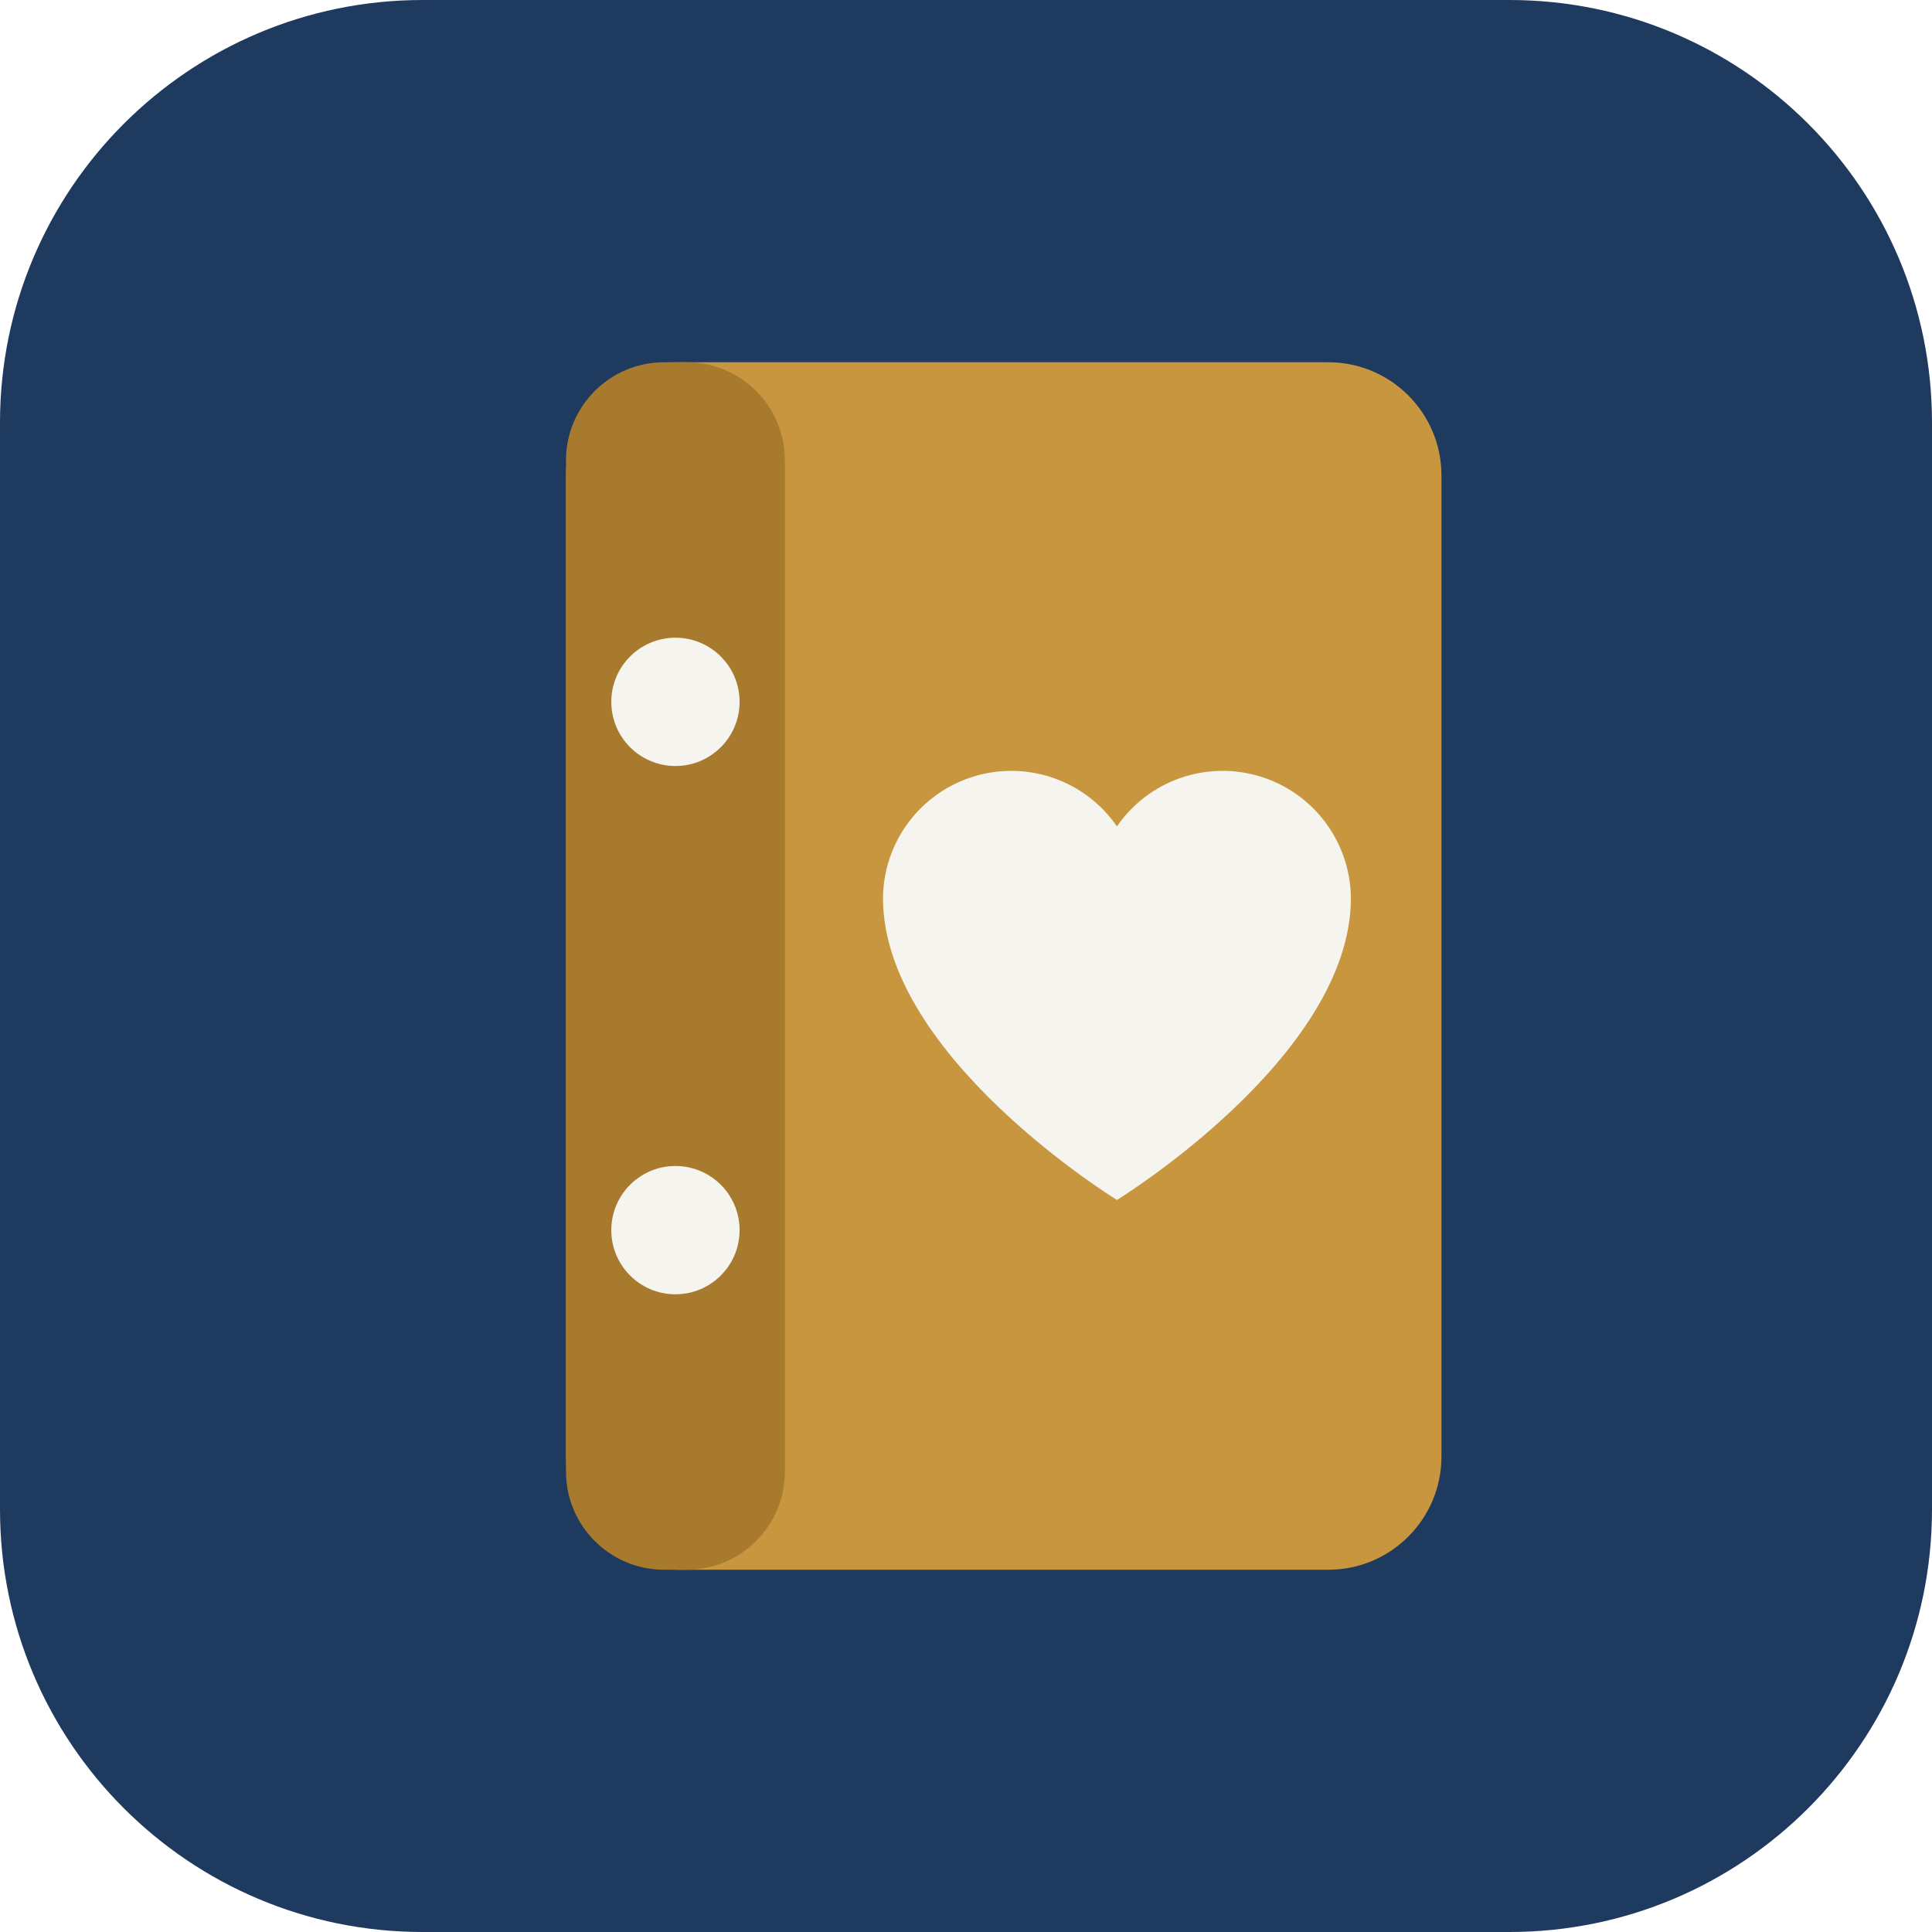
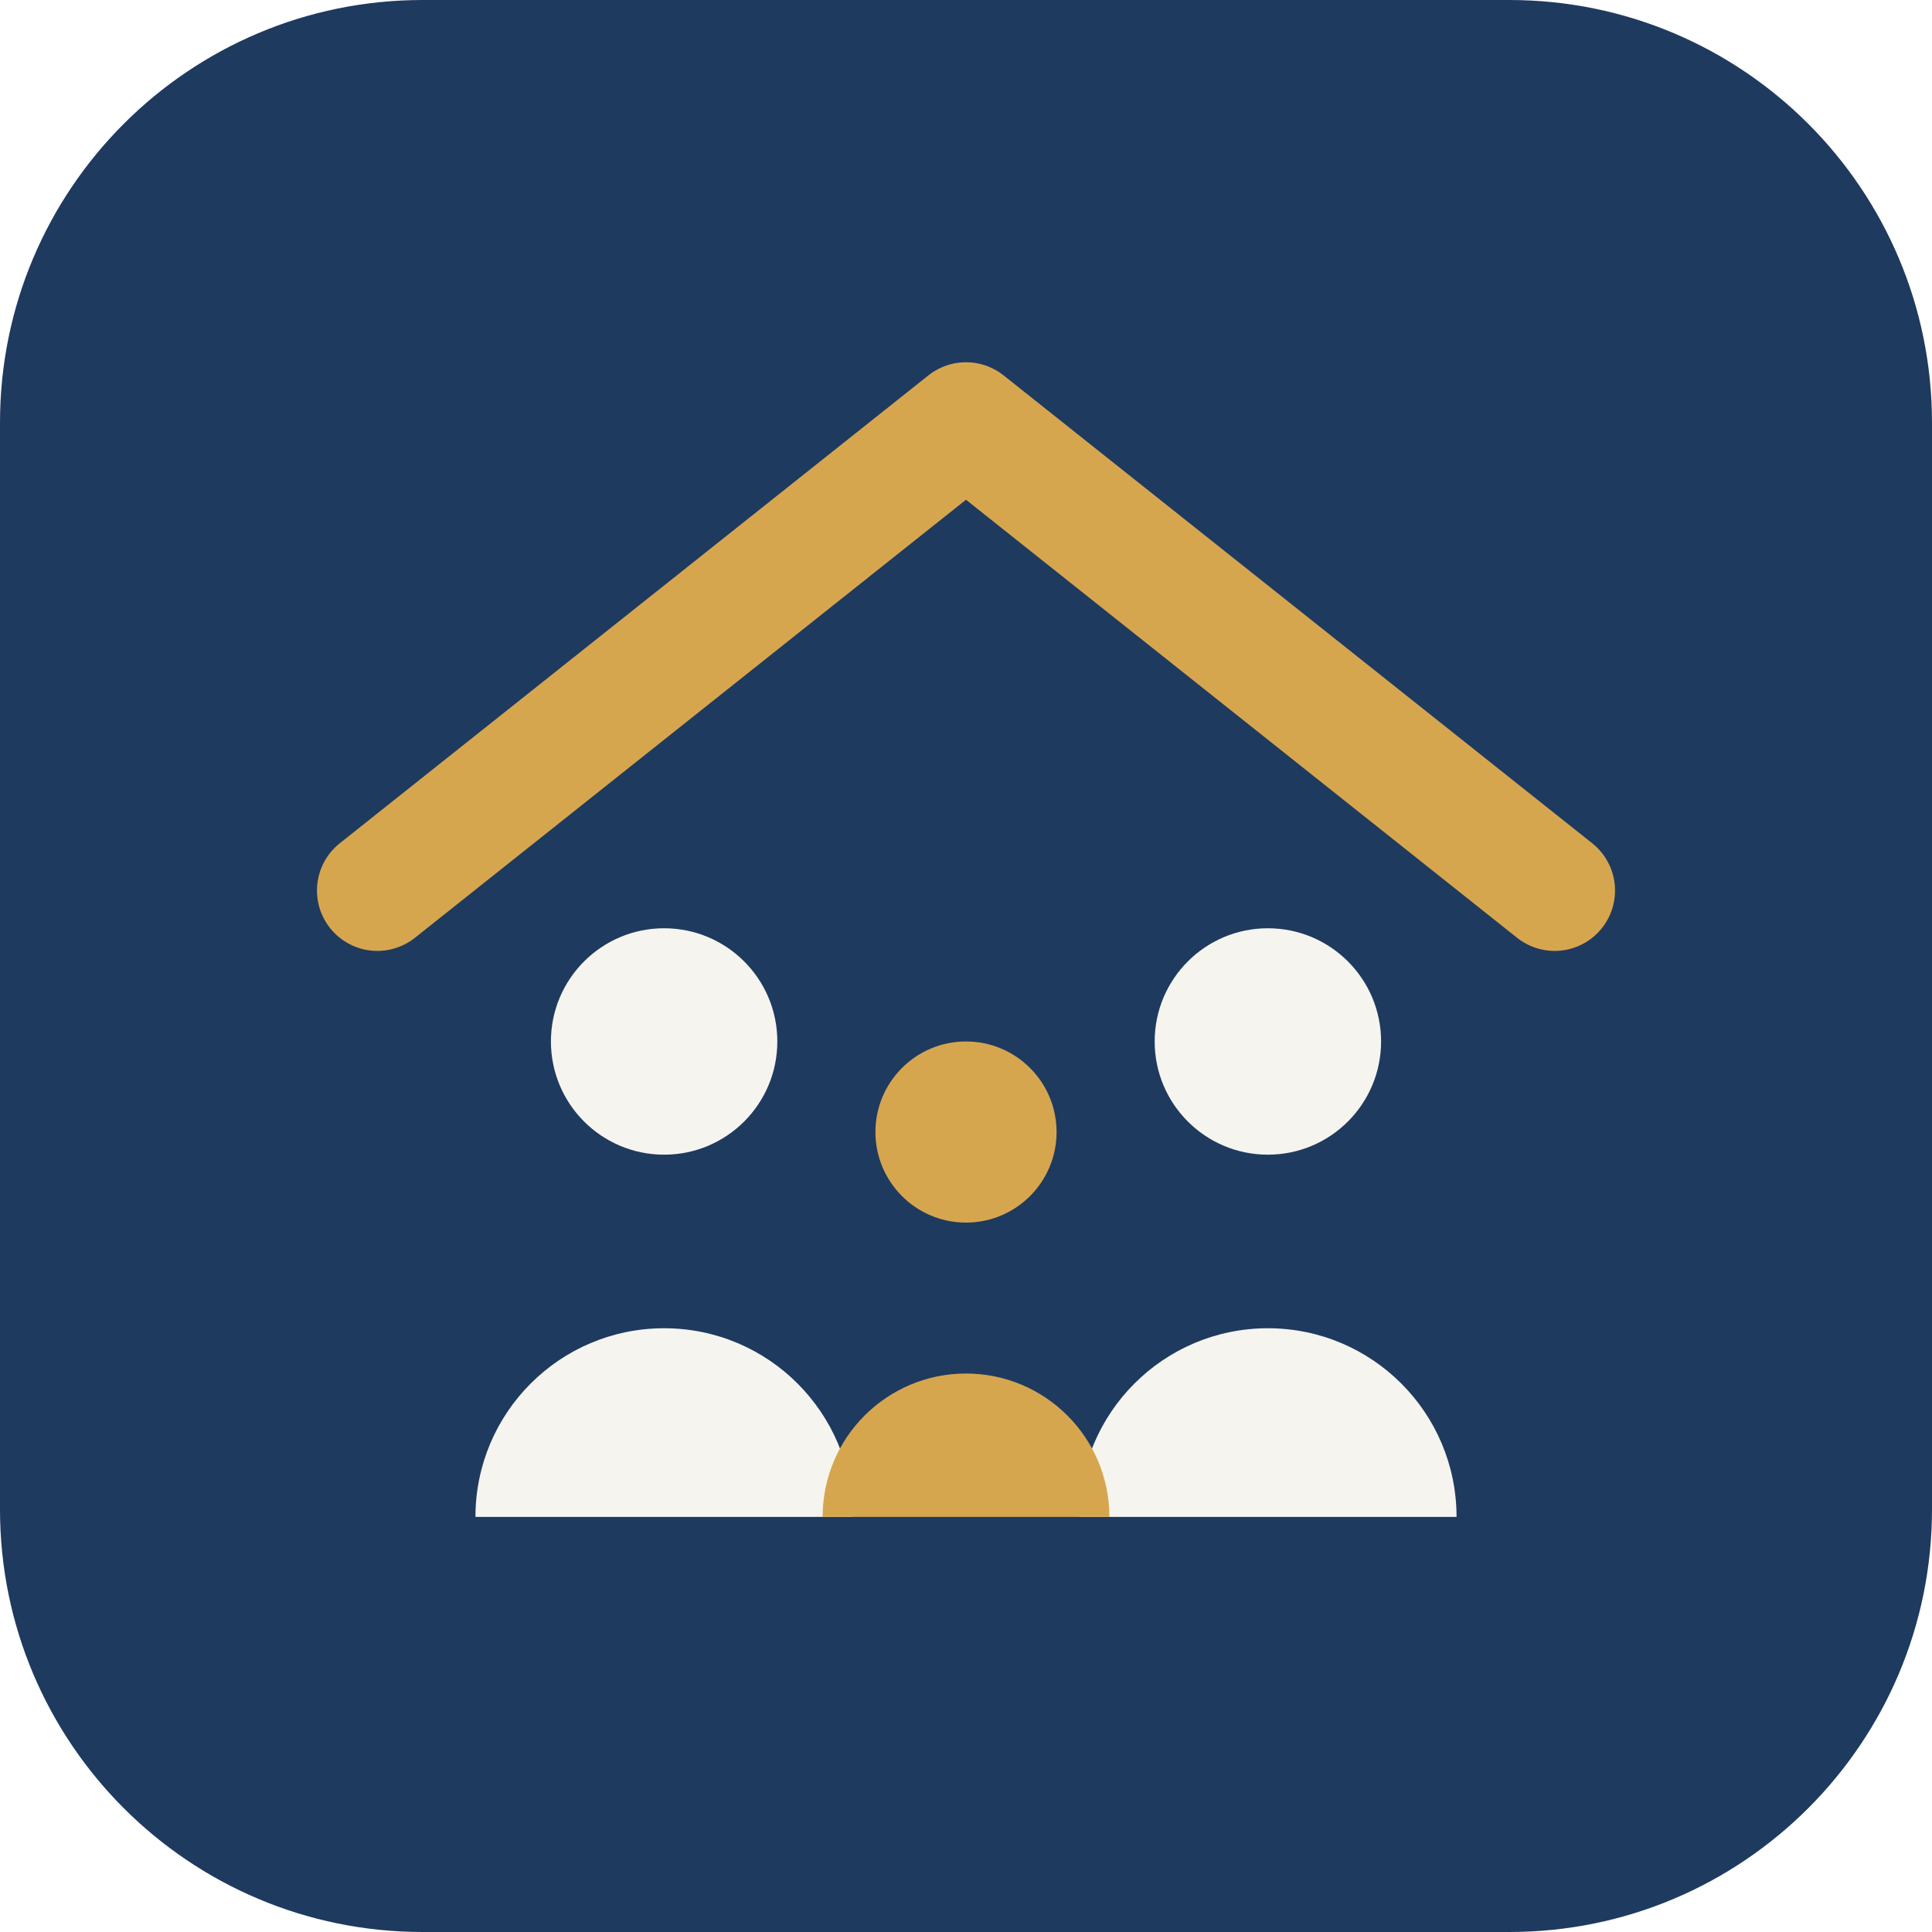
<svg xmlns="http://www.w3.org/2000/svg" viewBox="0 0 512 512">
  <rect width="512" height="512" rx="112" fill="#1F3A5F" />
-   <rect x="150" y="96" width="232" height="320" rx="30" fill="#C8963E" />
-   <rect x="150" y="96" width="58" height="320" rx="26" fill="#A87A2E" />
-   <circle cx="179" cy="186" r="17" fill="#F6F4EF" />
-   <circle cx="179" cy="326" r="17" fill="#F6F4EF" />
-   <path d="M296 318s-62-38-62-80a34 34 0 0162-19 34 34 0 0162 19c0 42-62 80-62 80z" fill="#F6F4EF" />
+   <path d="M100 236 L256 112 L412 236" fill="none" stroke="#D6A64F" stroke-width="32" stroke-linecap="round" stroke-linejoin="round" />
+   <circle cx="176" cy="276" r="30" fill="#F6F4EF" />
+   <circle cx="336" cy="276" r="30" fill="#F6F4EF" />
+   <circle cx="256" cy="300" r="24" fill="#D6A64F" />
+   <path d="M126 402 a50 50 0 0 1 100 0 Z M286 402 a50 50 0 0 1 100 0 Z" fill="#F6F4EF" />
+   <path d="M218 402 a38 38 0 0 1 76 0 Z" fill="#D6A64F" />
</svg>
